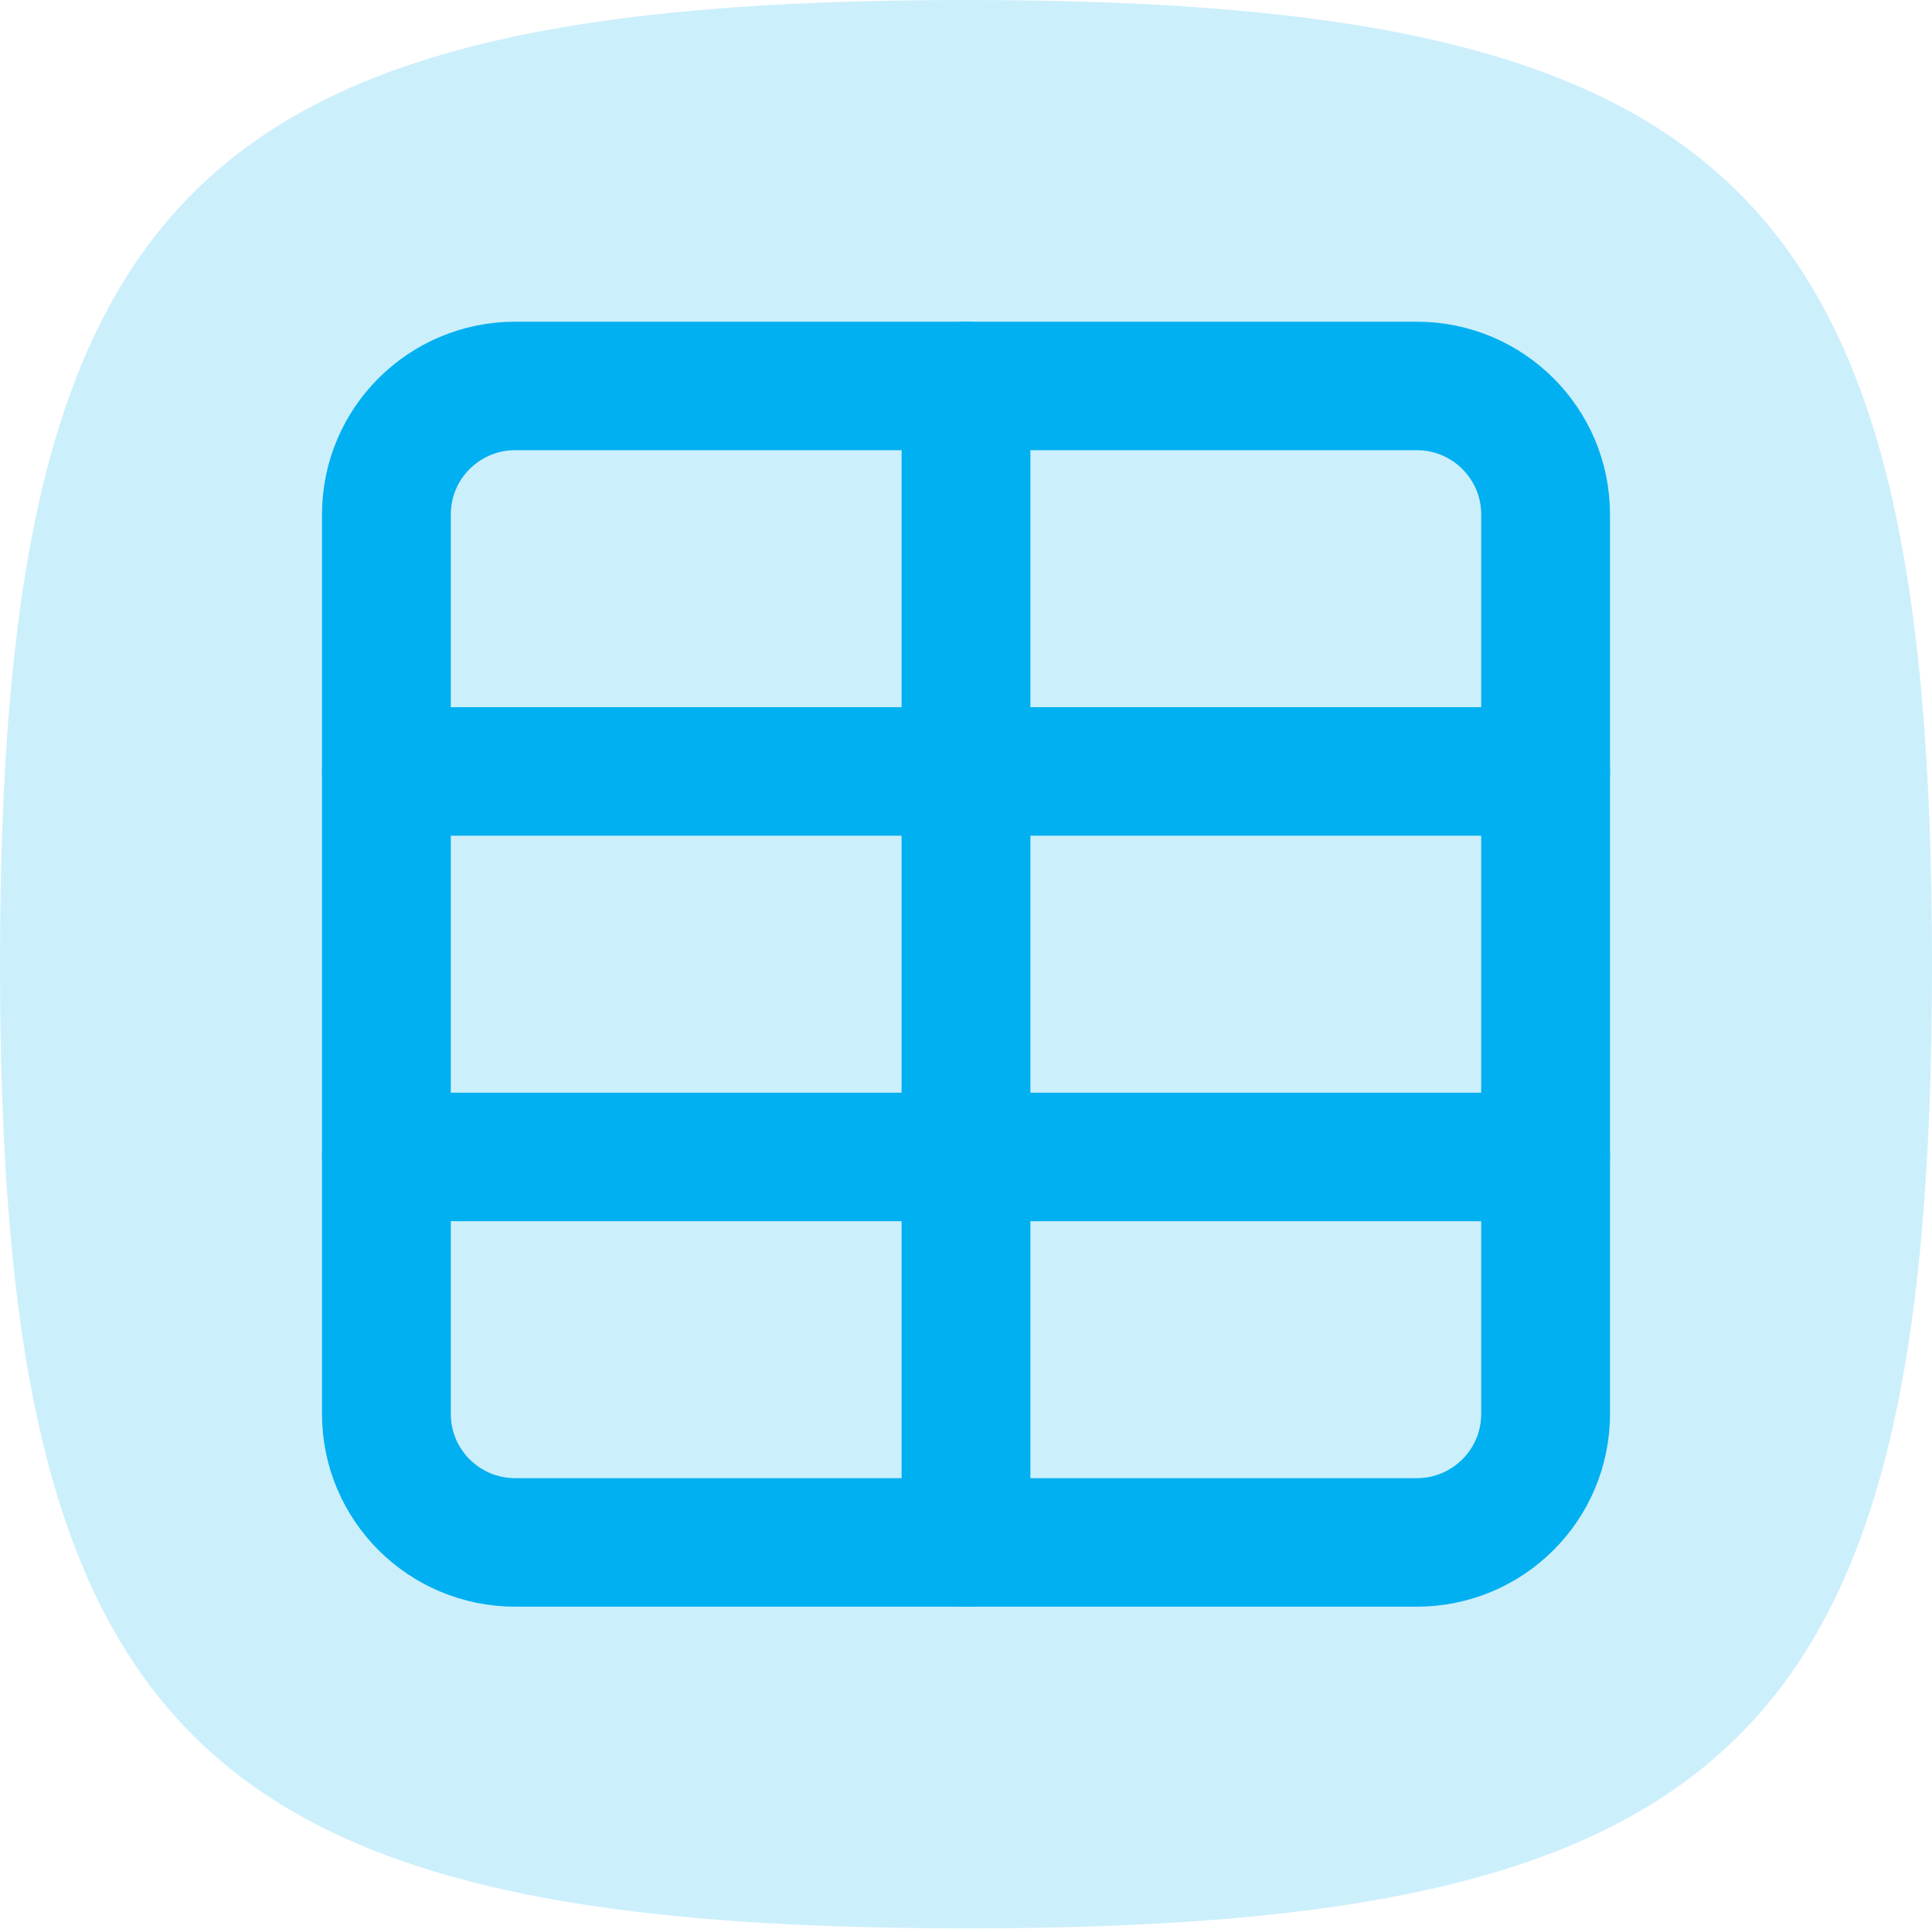
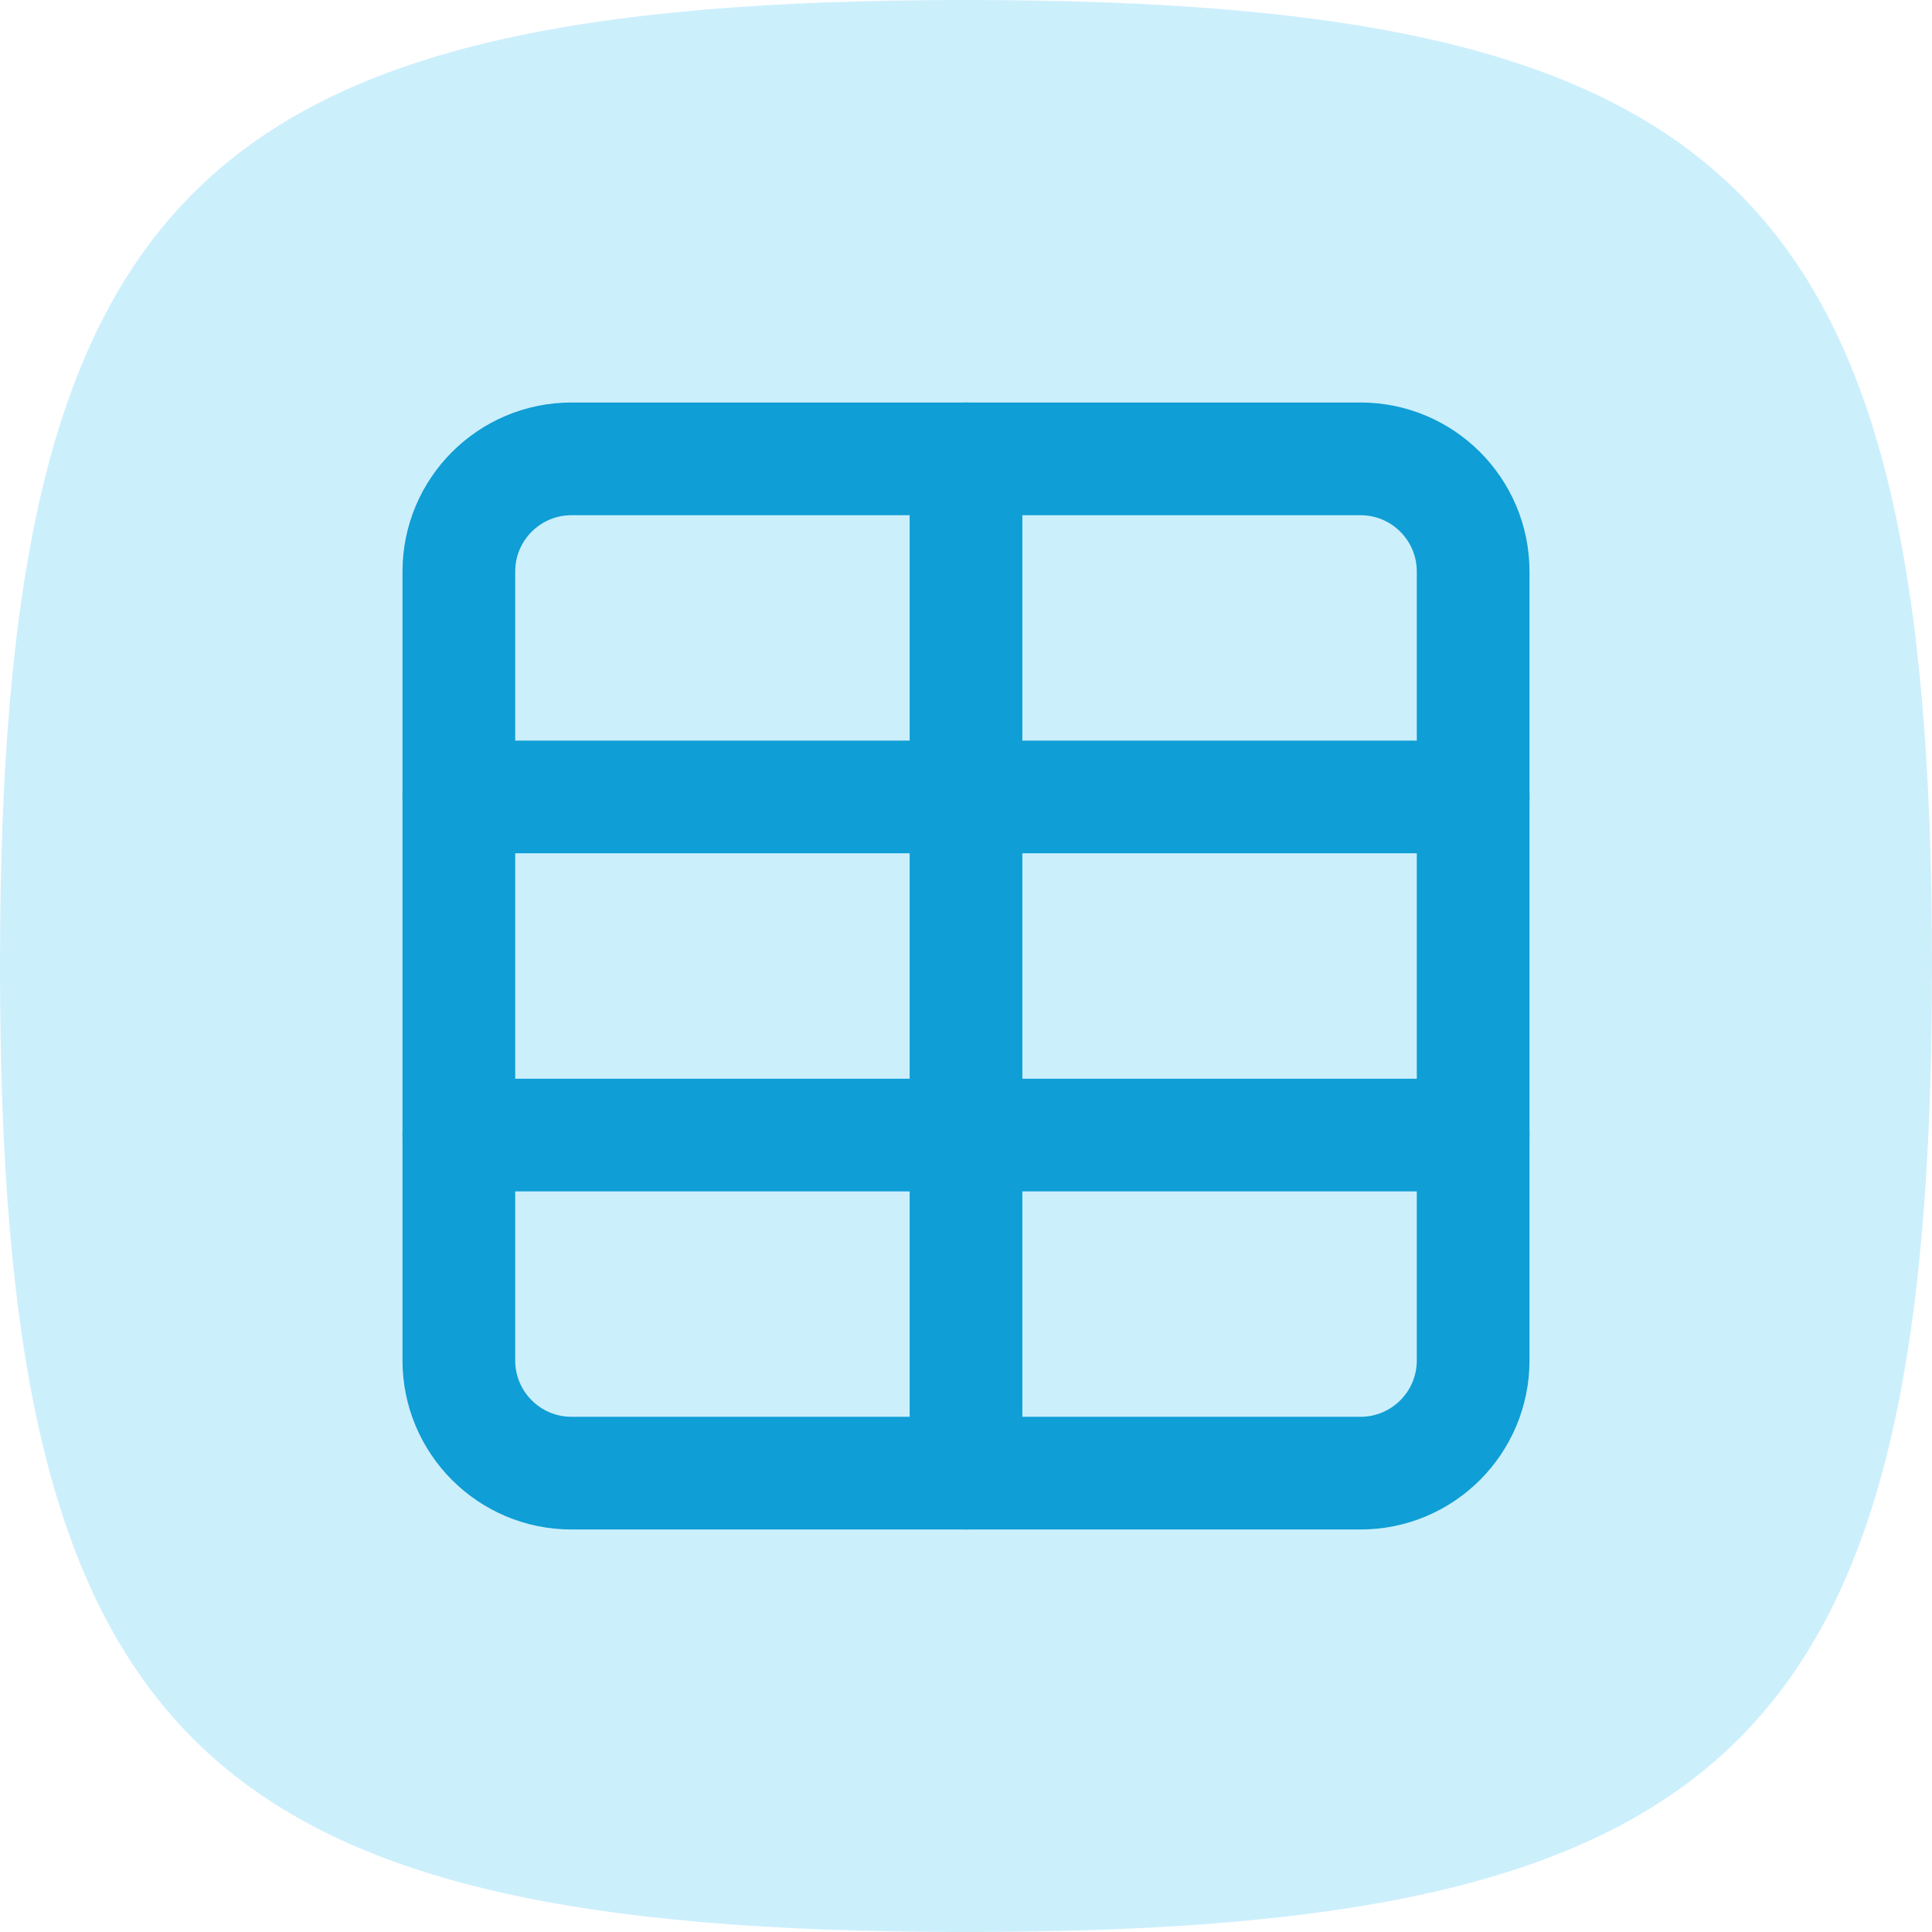
- <svg xmlns="http://www.w3.org/2000/svg" width="520" height="519" xml:space="preserve" overflow="hidden">
-   <g transform="translate(-225 -874)">
-     <path d="M225 1133.5C225 925.9 277 874 485 874 693 874 745 925.9 745 1133.5 745 1341.1 693 1393 485 1393 277 1393 225 1341.1 225 1133.5" fill="#00B0F0" fill-rule="evenodd" fill-opacity="0.2" />
+ <svg xmlns="http://www.w3.org/2000/svg" width="520" height="520" xml:space="preserve" overflow="hidden">
+   <defs>
+     <clipPath id="clip0">
+       <rect x="1316" y="120" width="520" height="520" />
+     </clipPath>
+   </defs>
+   <g clip-path="url(#clip0)" transform="translate(-1316 -120)">
+     <path d="M1316 380C1316 172 1368 120 1576 120 1784 120 1836 172 1836 380 1836 588 1784 640 1576 640 1368 640 1316 588 1316 380" fill="#00B0F0" fill-rule="evenodd" fill-opacity="0.2" />
    <g>
      <g>
        <g>
-           <path d="M207.5 51.875 207.5 363.125" stroke="#00B0F0" stroke-width="34.583" stroke-linecap="round" stroke-linejoin="round" fill="none" transform="matrix(1.00241 0 0 1 277 926)" />
-           <path d="M328.542 51.875C347.641 51.875 363.125 67.359 363.125 86.458L363.125 328.542C363.125 347.641 347.641 363.125 328.542 363.125L86.458 363.125C67.359 363.125 51.875 347.641 51.875 328.542L51.875 86.458C51.875 67.359 67.359 51.875 86.458 51.875Z" stroke="#00B0F0" stroke-width="34.583" stroke-linecap="round" stroke-linejoin="round" fill="none" transform="matrix(1.00241 0 0 1 277 926)" />
-           <path d="M51.875 155.625 363.125 155.625" stroke="#00B0F0" stroke-width="34.583" stroke-linecap="round" stroke-linejoin="round" fill="none" transform="matrix(1.00241 0 0 1 277 926)" />
-           <path d="M51.875 259.375 363.125 259.375" stroke="#00B0F0" stroke-width="34.583" stroke-linecap="round" stroke-linejoin="round" fill="none" transform="matrix(1.00241 0 0 1 277 926)" />
+           <path d="M1576 243.5 1576 516.5" stroke="#0F9ED5" stroke-width="30.333" stroke-linecap="round" stroke-linejoin="round" fill="none" />
+           <path d="M1682.17 243.5C1698.92 243.5 1712.5 257.081 1712.5 273.833L1712.5 486.167C1712.5 502.919 1698.92 516.5 1682.17 516.5L1469.83 516.5C1453.08 516.5 1439.5 502.919 1439.5 486.167L1439.5 273.833C1439.5 257.081 1453.08 243.5 1469.83 243.5Z" stroke="#0F9ED5" stroke-width="30.333" stroke-linecap="round" stroke-linejoin="round" fill="none" />
+           <path d="M1439.5 334.5 1712.5 334.5" stroke="#0F9ED5" stroke-width="30.333" stroke-linecap="round" stroke-linejoin="round" fill="none" />
+           <path d="M1439.5 425.5 1712.5 425.5" stroke="#0F9ED5" stroke-width="30.333" stroke-linecap="round" stroke-linejoin="round" fill="none" />
        </g>
      </g>
    </g>
  </g>
</svg>
